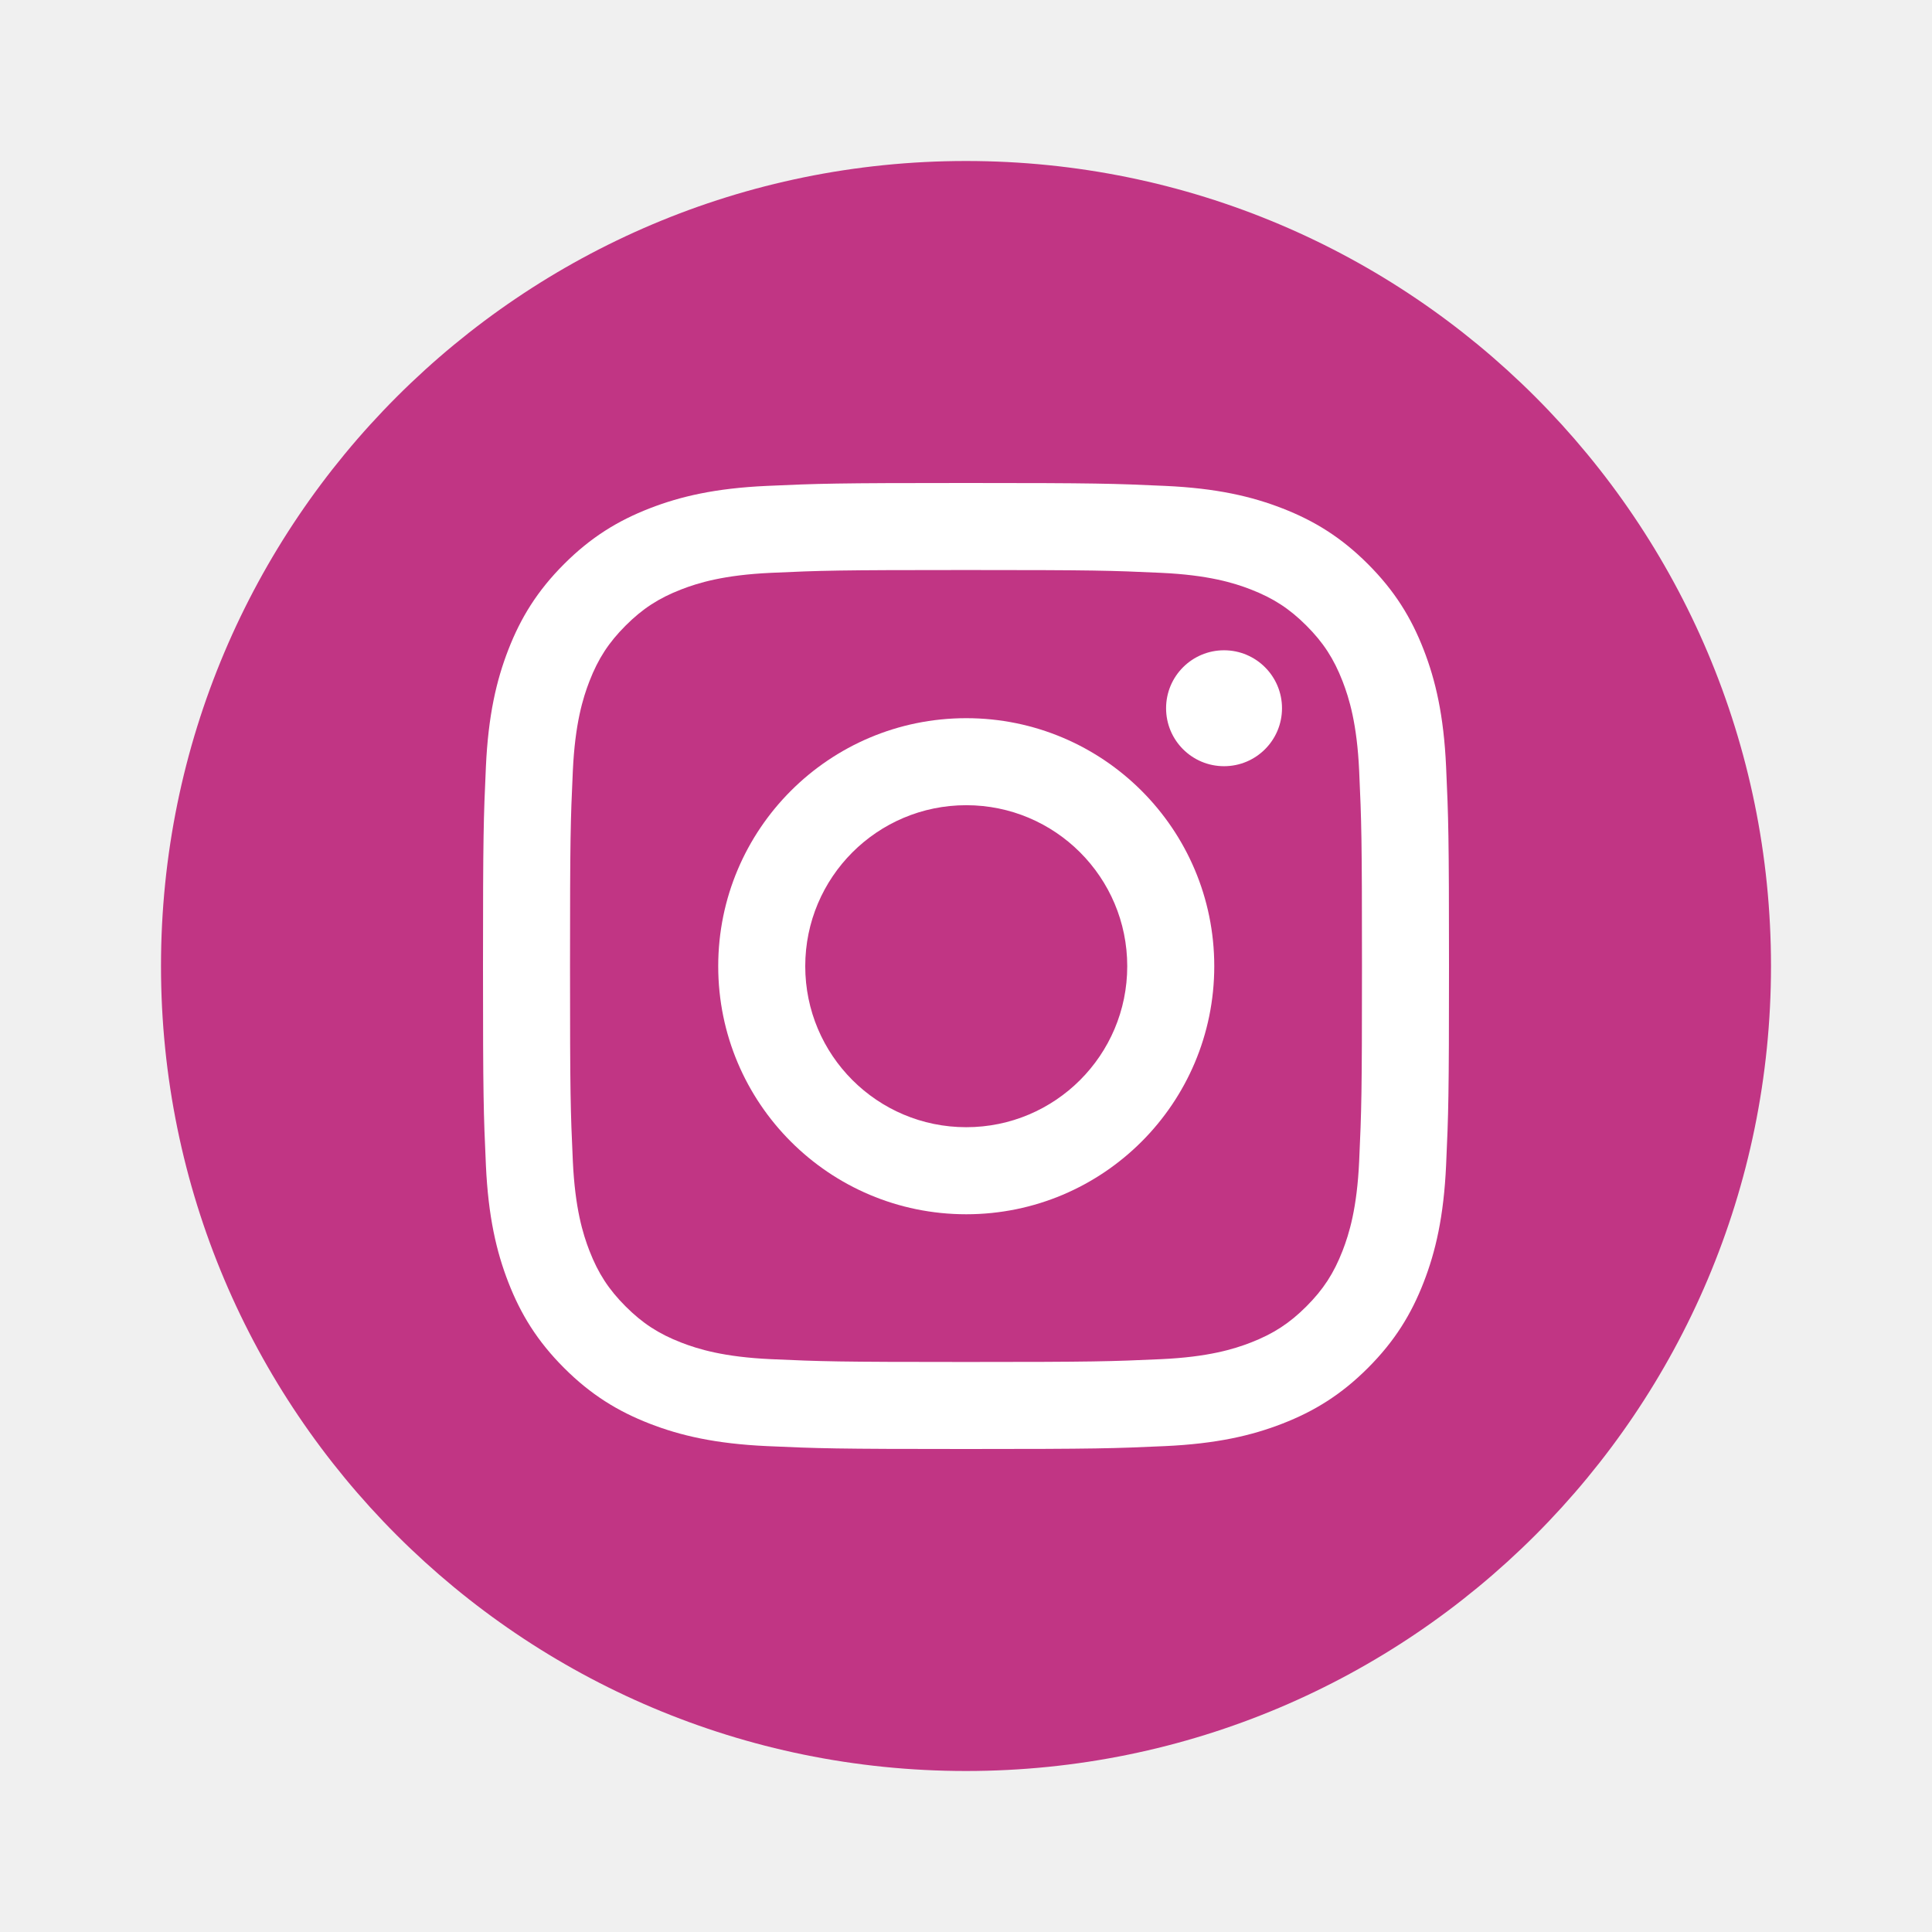
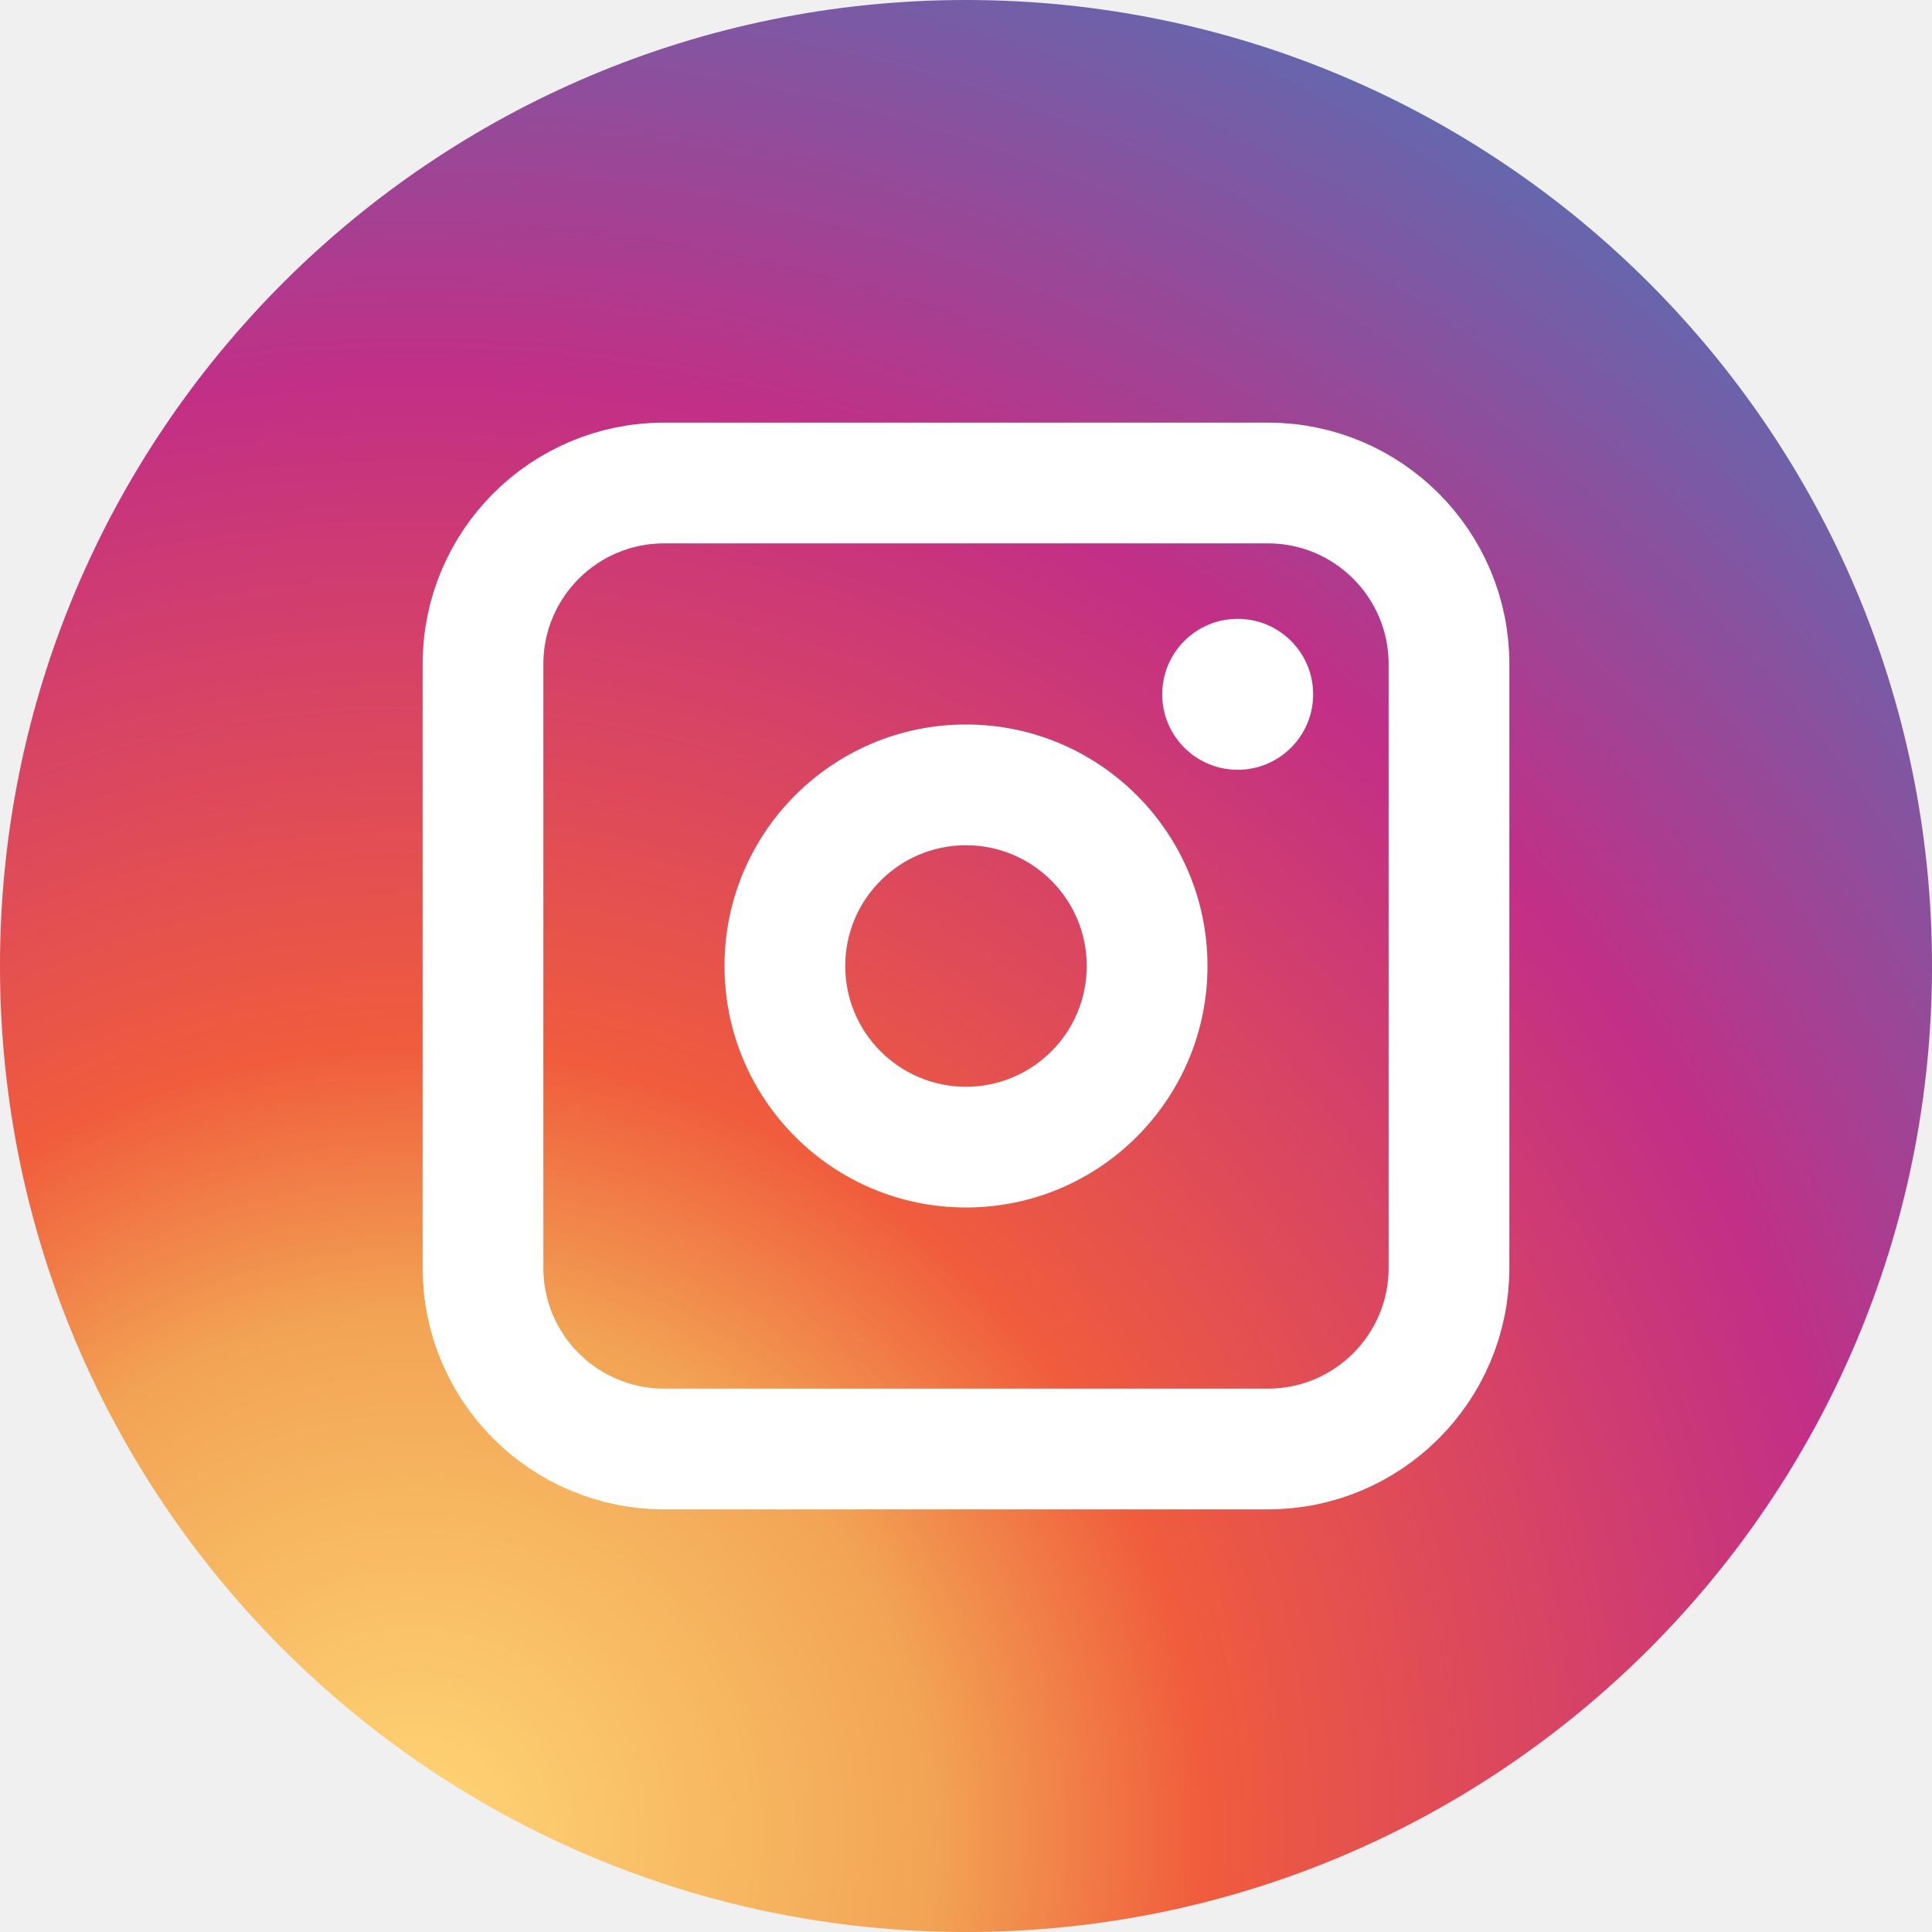
- <svg xmlns="http://www.w3.org/2000/svg" width="800px" height="800px" viewBox="0 0 48 48" fill="none">
-   <circle cx="24" cy="24" r="20" fill="#C13584" />
-   <path d="M24 14.162C27.204 14.162 27.584 14.174 28.849 14.232C30.019 14.286 30.654 14.481 31.077 14.645C31.637 14.863 32.037 15.123 32.457 15.543C32.877 15.963 33.137 16.363 33.355 16.923C33.519 17.346 33.715 17.981 33.768 19.151C33.826 20.416 33.838 20.796 33.838 24C33.838 27.204 33.826 27.584 33.768 28.849C33.715 30.019 33.519 30.654 33.355 31.077C33.137 31.637 32.877 32.037 32.457 32.457C32.037 32.877 31.637 33.137 31.077 33.355C30.654 33.519 30.019 33.714 28.849 33.768C27.584 33.825 27.204 33.838 24 33.838C20.796 33.838 20.416 33.825 19.151 33.768C17.981 33.714 17.346 33.519 16.923 33.355C16.363 33.137 15.963 32.877 15.543 32.457C15.123 32.037 14.863 31.637 14.645 31.077C14.481 30.654 14.286 30.019 14.232 28.849C14.174 27.584 14.162 27.204 14.162 24C14.162 20.796 14.174 20.416 14.232 19.151C14.286 17.981 14.481 17.346 14.645 16.923C14.863 16.363 15.123 15.963 15.543 15.543C15.963 15.123 16.363 14.863 16.923 14.645C17.346 14.481 17.981 14.286 19.151 14.232C20.416 14.174 20.796 14.162 24 14.162ZM24 12C20.741 12 20.332 12.014 19.052 12.072C17.775 12.13 16.903 12.333 16.14 12.63C15.35 12.937 14.681 13.347 14.014 14.014C13.347 14.681 12.937 15.35 12.63 16.14C12.333 16.903 12.13 17.775 12.072 19.052C12.014 20.332 12 20.741 12 24C12 27.259 12.014 27.668 12.072 28.948C12.13 30.225 12.333 31.097 12.63 31.86C12.937 32.65 13.347 33.319 14.014 33.986C14.681 34.653 15.35 35.063 16.14 35.37C16.903 35.667 17.775 35.869 19.052 35.928C20.332 35.986 20.741 36 24 36C27.259 36 27.668 35.986 28.948 35.928C30.225 35.869 31.097 35.667 31.86 35.37C32.65 35.063 33.319 34.653 33.986 33.986C34.653 33.319 35.063 32.65 35.37 31.86C35.667 31.097 35.87 30.225 35.928 28.948C35.986 27.668 36 27.259 36 24C36 20.741 35.986 20.332 35.928 19.052C35.87 17.775 35.667 16.903 35.37 16.14C35.063 15.35 34.653 14.681 33.986 14.014C33.319 13.347 32.65 12.937 31.86 12.63C31.097 12.333 30.225 12.13 28.948 12.072C27.668 12.014 27.259 12 24 12Z" fill="white" />
-   <path d="M24.006 17.843C20.603 17.843 17.844 20.602 17.844 24.005C17.844 27.409 20.603 30.168 24.006 30.168C27.409 30.168 30.168 27.409 30.168 24.005C30.168 20.602 27.409 17.843 24.006 17.843ZM24.006 28.005C21.797 28.005 20.006 26.215 20.006 24.005C20.006 21.796 21.797 20.005 24.006 20.005C26.215 20.005 28.006 21.796 28.006 24.005C28.006 26.215 26.215 28.005 24.006 28.005Z" fill="white" />
-   <path d="M31.851 17.596C31.851 18.392 31.206 19.036 30.411 19.036C29.615 19.036 28.971 18.392 28.971 17.596C28.971 16.801 29.615 16.156 30.411 16.156C31.206 16.156 31.851 16.801 31.851 17.596Z" fill="white" />
+ <svg xmlns="http://www.w3.org/2000/svg" xmlns:xlink="http://www.w3.org/1999/xlink" viewBox="0 0 128 128" id="instagram">
+   <defs>
+     <clipPath id="b">
+       <circle cx="64" cy="64" r="64" fill="none" />
+     </clipPath>
+     <clipPath id="c">
+       <path fill="none" d="M104-163H24a24.07 24.07 0 0 0-24 24v80a24.07 24.07 0 0 0 24 24h80a24.07 24.07 0 0 0 24-24v-80a24.07 24.07 0 0 0-24-24Zm16 104a16 16 0 0 1-16 16H24A16 16 0 0 1 8-59v-80a16 16 0 0 1 16-16h80a16 16 0 0 1 16 16Z" />
+     </clipPath>
+     <clipPath id="e">
+       <circle cx="82" cy="209" r="5" fill="none" />
+     </clipPath>
+     <clipPath id="g">
+       <path fill="none" d="M64-115a16 16 0 0 0-16 16 16 16 0 0 0 16 16 16 16 0 0 0 16-16 16 16 0 0 0-16-16Zm0 24a8 8 0 0 1-8-8 8 8 0 0 1 8-8 8 8 0 0 1 8 8 8 8 0 0 1-8 8Z" />
+     </clipPath>
+     <clipPath id="h">
+       <path fill="none" d="M84-63H44a16 16 0 0 1-16-16v-40a16 16 0 0 1 16-16h40a16 16 0 0 1 16 16v40a16 16 0 0 1-16 16Zm-40-64a8 8 0 0 0-8 8v40a8 8 0 0 0 8 8h40a8 8 0 0 0 8-8v-40a8 8 0 0 0-8-8Z" />
+     </clipPath>
+     <clipPath id="i">
+       <circle cx="82" cy="-117" r="5" fill="none" />
+     </clipPath>
+     <radialGradient id="a" cx="27.5" cy="121.5" r="137.5" gradientUnits="userSpaceOnUse">
+       <stop offset="0" stop-color="#ffd676" />
+       <stop offset=".25" stop-color="#f2a454" />
+       <stop offset=".38" stop-color="#f05c3c" />
+       <stop offset=".7" stop-color="#c22f86" />
+       <stop offset=".96" stop-color="#6666ad" />
+       <stop offset=".99" stop-color="#5c6cb2" />
+     </radialGradient>
+     <radialGradient id="d" cx="27.5" cy="-41.5" r="148.5" xlink:href="#a" />
+     <radialGradient id="f" cx="13.87" cy="303.38" r="185.63" xlink:href="#a" />
+     <radialGradient id="j" cx="13.87" cy="-22.62" r="185.63" xlink:href="#a" />
+   </defs>
+   <g clip-path="url(#b)">
+     <circle cx="27.5" cy="121.5" r="137.5" fill="url(#a)" />
+   </g>
+   <g clip-path="url(#c)">
+     <circle cx="27.5" cy="-41.5" r="148.5" fill="url(#d)" />
+   </g>
+   <g clip-path="url(#e)">
+     <circle cx="13.87" cy="303.38" r="185.63" fill="url(#f)" />
+   </g>
+   <g clip-path="url(#g)">
+     <circle cx="27.5" cy="-41.5" r="148.5" fill="url(#d)" />
+   </g>
+   <g clip-path="url(#h)">
+     <circle cx="27.5" cy="-41.5" r="148.5" fill="url(#d)" />
+   </g>
+   <g clip-path="url(#i)">
+     <circle cx="13.87" cy="-22.62" r="185.63" fill="url(#j)" />
+   </g>
+   <circle cx="82" cy="46" r="5" fill="#fff" />
+   <path fill="#fff" d="M64 48a16 16 0 1 0 16 16 16 16 0 0 0-16-16Zm0 24a8 8 0 1 1 8-8 8 8 0 0 1-8 8Z" />
+   <rect width="64" height="64" x="32" y="32" fill="none" stroke="#fff" stroke-miterlimit="10" stroke-width="8" rx="12" ry="12" />
</svg>
